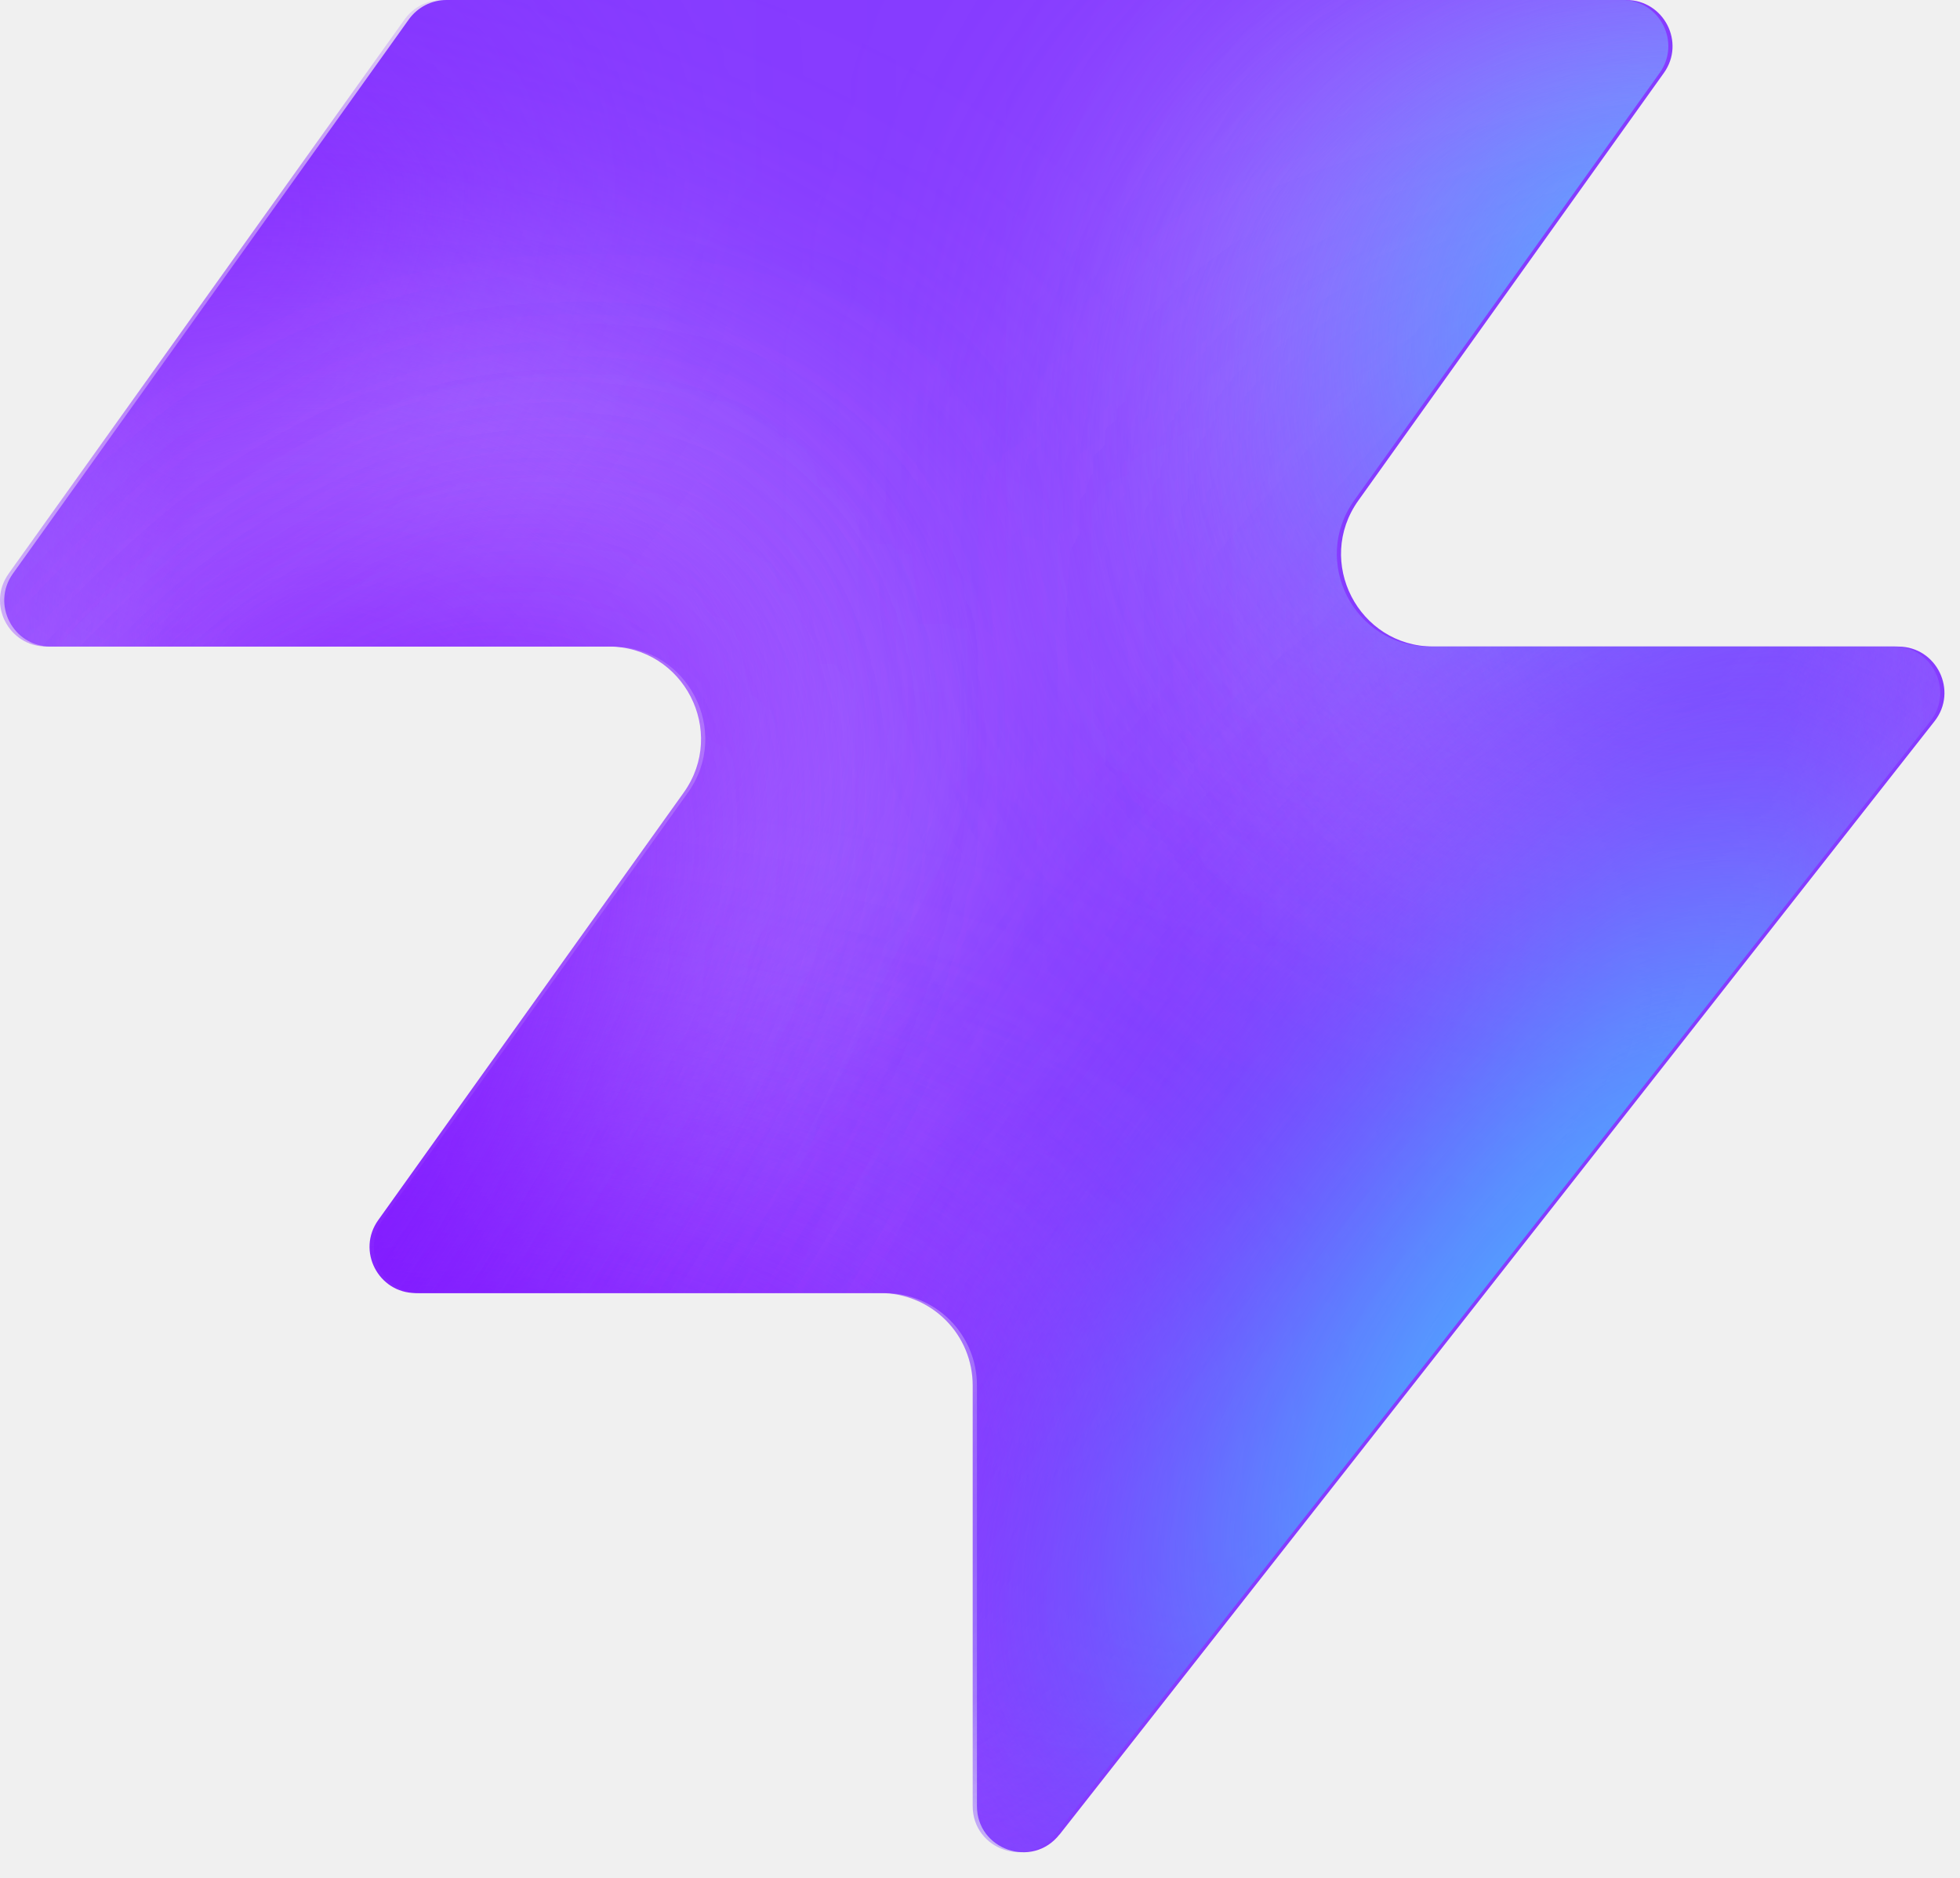
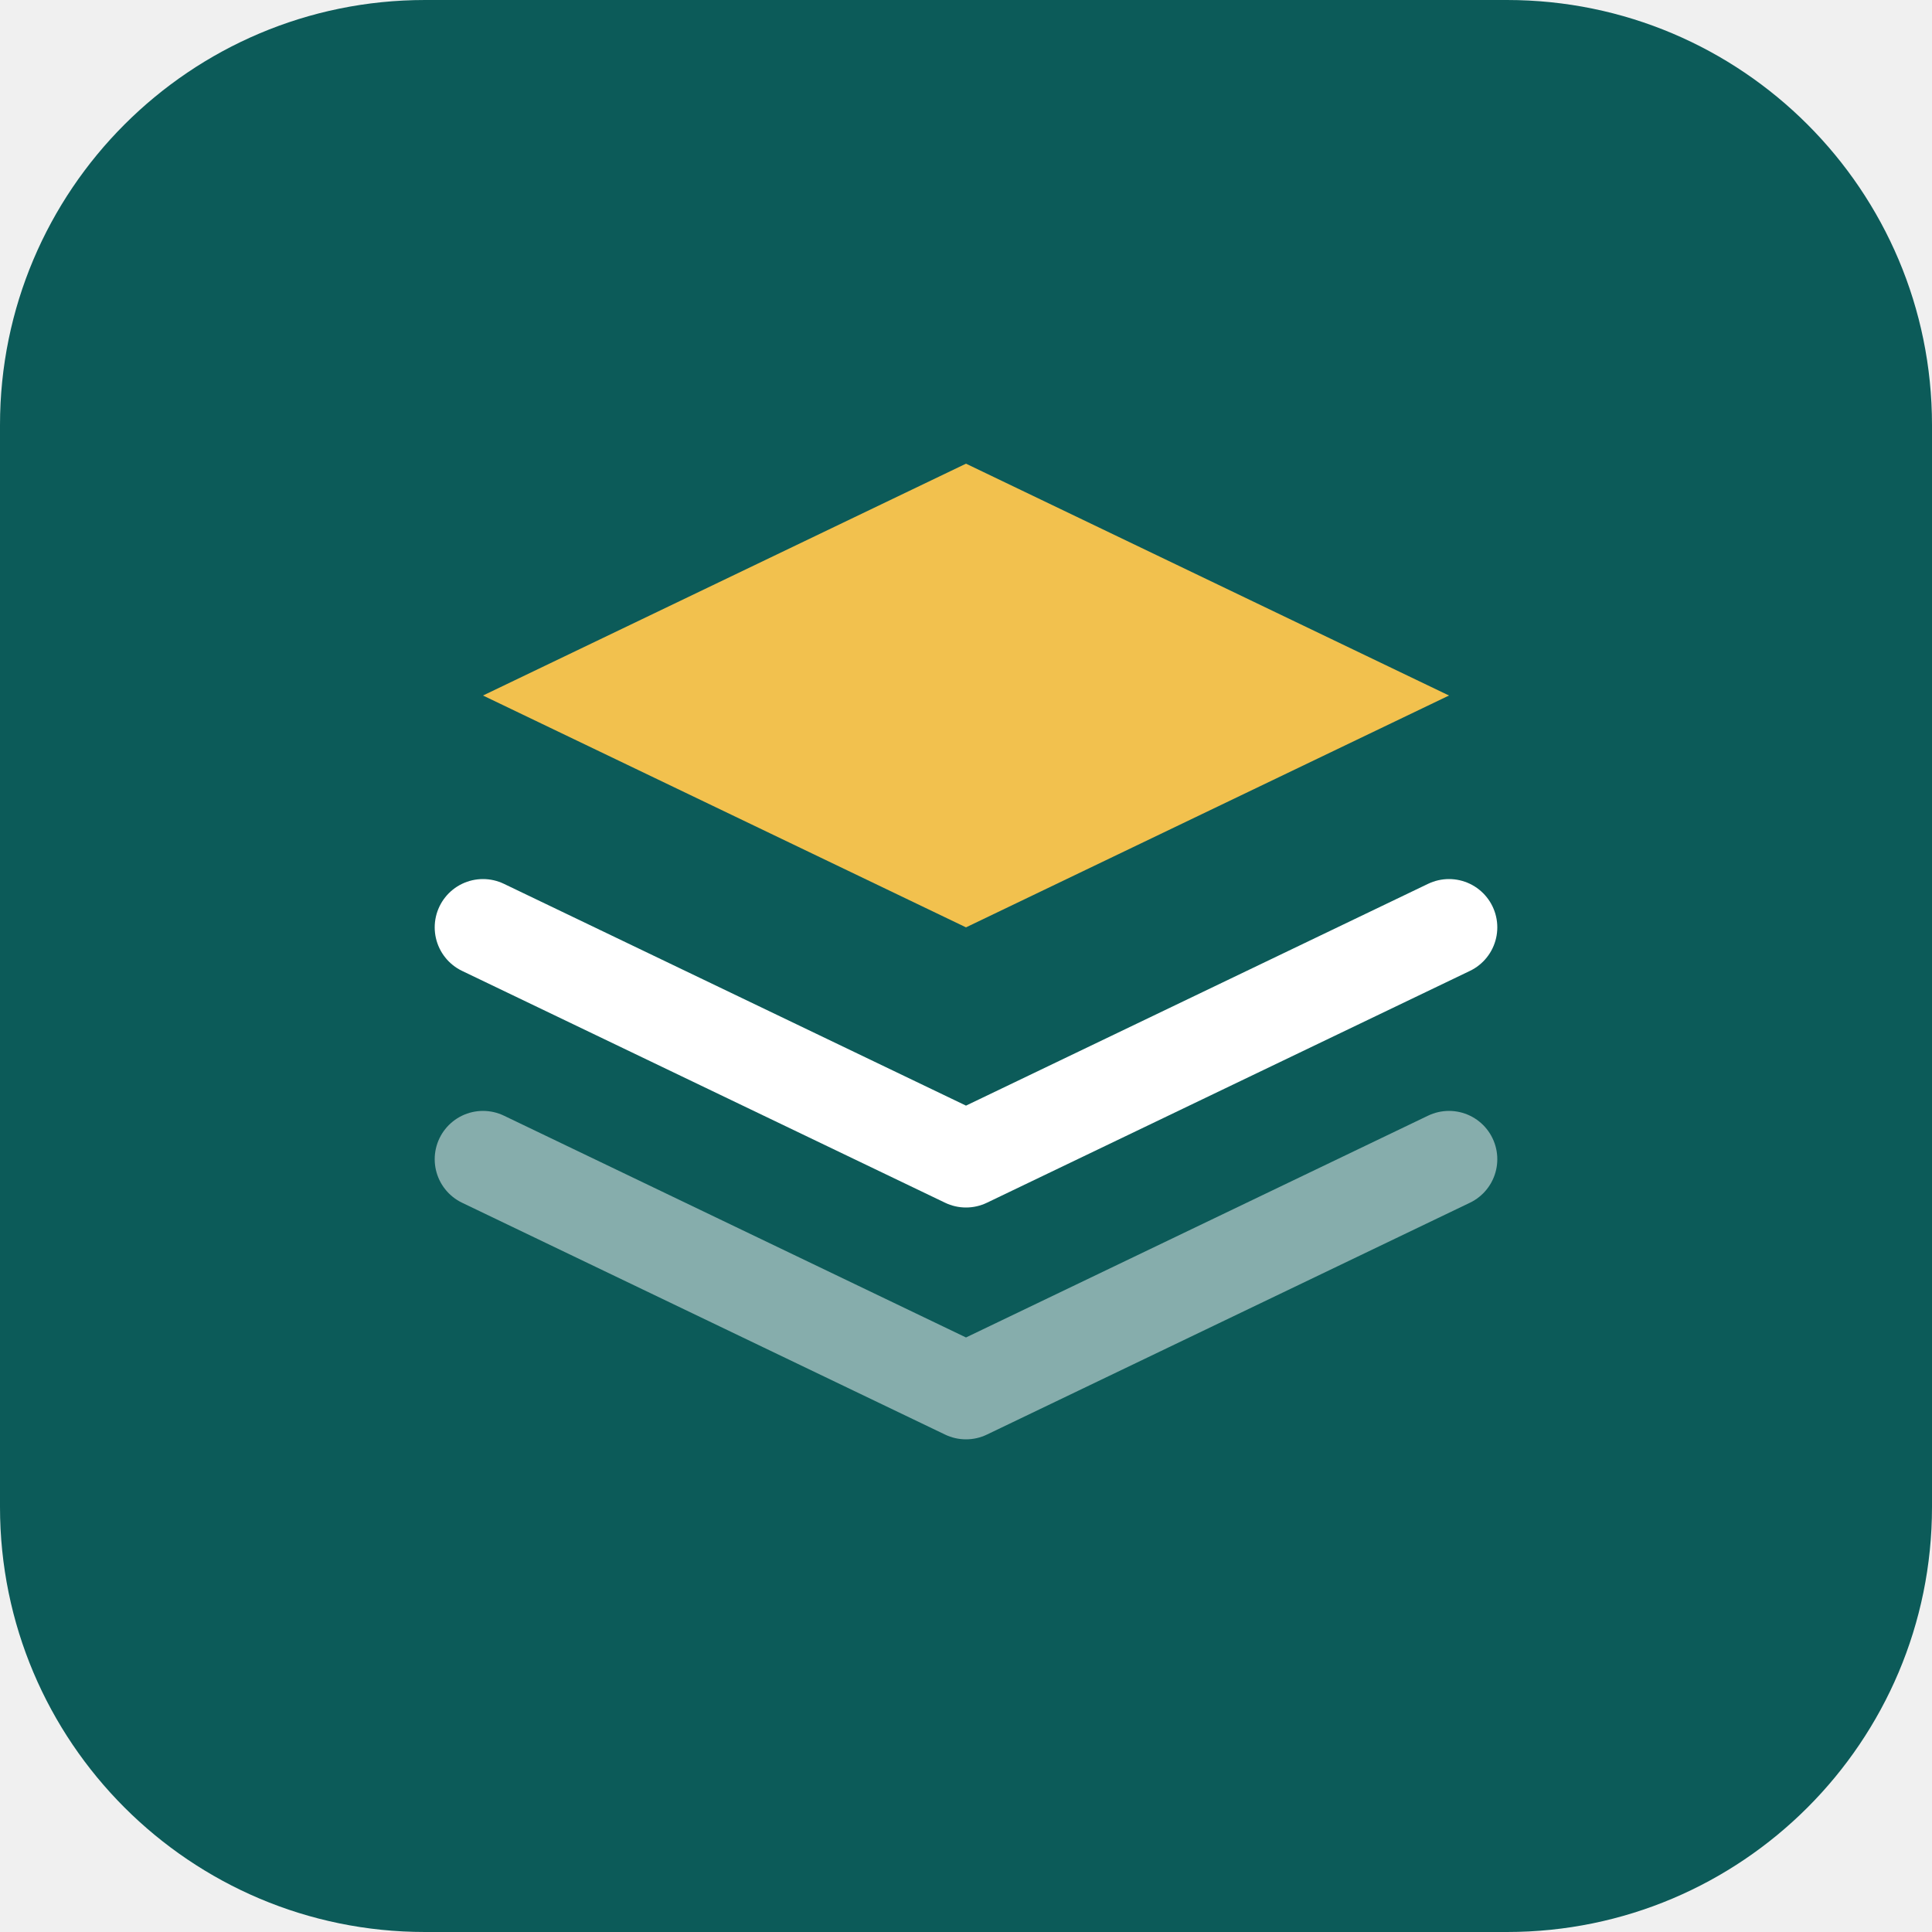
- <svg xmlns="http://www.w3.org/2000/svg" width="48" height="46" fill="none" viewBox="0 0 48 46">
-   <path fill="#863bff" d="M25.946 44.938c-.664.845-2.021.375-2.021-.698V33.937a2.26 2.26 0 0 0-2.262-2.262H10.287c-.92 0-1.456-1.04-.92-1.788l7.48-10.471c1.07-1.497 0-3.578-1.842-3.578H1.237c-.92 0-1.456-1.04-.92-1.788L10.013.474c.214-.297.556-.474.92-.474h28.894c.92 0 1.456 1.04.92 1.788l-7.48 10.471c-1.07 1.498 0 3.579 1.842 3.579h11.377c.943 0 1.473 1.088.89 1.83L25.947 44.94z" style="fill:#863bff;fill:color(display-p3 .525 .23 1);fill-opacity:1" />
-   <mask id="a" width="48" height="46" x="0" y="0" maskUnits="userSpaceOnUse" style="mask-type:alpha">
-     <path fill="#000" d="M25.842 44.938c-.664.844-2.021.375-2.021-.698V33.937a2.26 2.26 0 0 0-2.262-2.262H10.183c-.92 0-1.456-1.04-.92-1.788l7.48-10.471c1.07-1.498 0-3.579-1.842-3.579H1.133c-.92 0-1.456-1.04-.92-1.787L9.91.473c.214-.297.556-.474.92-.474h28.894c.92 0 1.456 1.04.92 1.788l-7.48 10.471c-1.07 1.498 0 3.578 1.842 3.578h11.377c.943 0 1.473 1.088.89 1.832L25.843 44.94z" style="fill:#000;fill-opacity:1" />
-   </mask>
-   <g mask="url(#a)">
-     <g filter="url(#b)">
-       <ellipse cx="5.508" cy="14.704" fill="#ede6ff" rx="5.508" ry="14.704" style="fill:#ede6ff;fill:color(display-p3 .927 .903 1);fill-opacity:1" transform="matrix(.00324 1 1 -.00324 -4.47 31.516)" />
-     </g>
-     <g filter="url(#c)">
-       <ellipse cx="10.399" cy="29.851" fill="#ede6ff" rx="10.399" ry="29.851" style="fill:#ede6ff;fill:color(display-p3 .927 .903 1);fill-opacity:1" transform="matrix(.00324 1 1 -.00324 -39.328 7.883)" />
-     </g>
-     <g filter="url(#d)">
-       <ellipse cx="5.508" cy="30.487" fill="#7e14ff" rx="5.508" ry="30.487" style="fill:#7e14ff;fill:color(display-p3 .492 .077 1);fill-opacity:1" transform="rotate(89.814 -25.913 -14.639)scale(1 -1)" />
-     </g>
-     <g filter="url(#e)">
-       <ellipse cx="5.508" cy="30.599" fill="#7e14ff" rx="5.508" ry="30.599" style="fill:#7e14ff;fill:color(display-p3 .492 .077 1);fill-opacity:1" transform="rotate(89.814 -32.644 -3.334)scale(1 -1)" />
-     </g>
-     <g filter="url(#f)">
-       <ellipse cx="5.508" cy="30.599" fill="#7e14ff" rx="5.508" ry="30.599" style="fill:#7e14ff;fill:color(display-p3 .492 .077 1);fill-opacity:1" transform="matrix(.00324 1 1 -.00324 -34.34 30.47)" />
-     </g>
-     <g filter="url(#g)">
-       <ellipse cx="14.072" cy="22.078" fill="#ede6ff" rx="14.072" ry="22.078" style="fill:#ede6ff;fill:color(display-p3 .927 .903 1);fill-opacity:1" transform="rotate(93.35 24.506 48.493)scale(-1 1)" />
-     </g>
-     <g filter="url(#h)">
-       <ellipse cx="3.47" cy="21.501" fill="#7e14ff" rx="3.47" ry="21.501" style="fill:#7e14ff;fill:color(display-p3 .492 .077 1);fill-opacity:1" transform="rotate(89.009 28.708 47.59)scale(-1 1)" />
-     </g>
-     <g filter="url(#i)">
-       <ellipse cx="3.47" cy="21.501" fill="#7e14ff" rx="3.47" ry="21.501" style="fill:#7e14ff;fill:color(display-p3 .492 .077 1);fill-opacity:1" transform="rotate(89.009 28.708 47.59)scale(-1 1)" />
-     </g>
-     <g filter="url(#j)">
-       <ellipse cx=".387" cy="8.972" fill="#7e14ff" rx="4.407" ry="29.108" style="fill:#7e14ff;fill:color(display-p3 .492 .077 1);fill-opacity:1" transform="rotate(39.51 .387 8.972)" />
-     </g>
-     <g filter="url(#k)">
-       <ellipse cx="47.523" cy="-6.092" fill="#7e14ff" rx="4.407" ry="29.108" style="fill:#7e14ff;fill:color(display-p3 .492 .077 1);fill-opacity:1" transform="rotate(37.892 47.523 -6.092)" />
-     </g>
-     <g filter="url(#l)">
-       <ellipse cx="41.412" cy="6.333" fill="#47bfff" rx="5.971" ry="9.665" style="fill:#47bfff;fill:color(display-p3 .28 .748 1);fill-opacity:1" transform="rotate(37.892 41.412 6.333)" />
-     </g>
-     <g filter="url(#m)">
-       <ellipse cx="-1.879" cy="38.332" fill="#7e14ff" rx="4.407" ry="29.108" style="fill:#7e14ff;fill:color(display-p3 .492 .077 1);fill-opacity:1" transform="rotate(37.892 -1.88 38.332)" />
-     </g>
-     <g filter="url(#n)">
-       <ellipse cx="-1.879" cy="38.332" fill="#7e14ff" rx="4.407" ry="29.108" style="fill:#7e14ff;fill:color(display-p3 .492 .077 1);fill-opacity:1" transform="rotate(37.892 -1.88 38.332)" />
-     </g>
-     <g filter="url(#o)">
-       <ellipse cx="35.651" cy="29.907" fill="#7e14ff" rx="4.407" ry="29.108" style="fill:#7e14ff;fill:color(display-p3 .492 .077 1);fill-opacity:1" transform="rotate(37.892 35.651 29.907)" />
-     </g>
-     <g filter="url(#p)">
-       <ellipse cx="38.418" cy="32.4" fill="#47bfff" rx="5.971" ry="15.297" style="fill:#47bfff;fill:color(display-p3 .28 .748 1);fill-opacity:1" transform="rotate(37.892 38.418 32.4)" />
-     </g>
-   </g>
-   <defs>
-     <filter id="b" width="60.045" height="41.654" x="-19.77" y="16.149" color-interpolation-filters="sRGB" filterUnits="userSpaceOnUse">
-       <feFlood flood-opacity="0" result="BackgroundImageFix" />
-       <feBlend in="SourceGraphic" in2="BackgroundImageFix" result="shape" />
-       <feGaussianBlur result="effect1_foregroundBlur_2002_17158" stdDeviation="7.659" />
-     </filter>
-     <filter id="c" width="90.34" height="51.437" x="-54.613" y="-7.533" color-interpolation-filters="sRGB" filterUnits="userSpaceOnUse">
-       <feFlood flood-opacity="0" result="BackgroundImageFix" />
-       <feBlend in="SourceGraphic" in2="BackgroundImageFix" result="shape" />
-       <feGaussianBlur result="effect1_foregroundBlur_2002_17158" stdDeviation="7.659" />
-     </filter>
-     <filter id="d" width="79.355" height="29.4" x="-49.64" y="2.03" color-interpolation-filters="sRGB" filterUnits="userSpaceOnUse">
-       <feFlood flood-opacity="0" result="BackgroundImageFix" />
-       <feBlend in="SourceGraphic" in2="BackgroundImageFix" result="shape" />
-       <feGaussianBlur result="effect1_foregroundBlur_2002_17158" stdDeviation="4.596" />
-     </filter>
-     <filter id="e" width="79.579" height="29.4" x="-45.045" y="20.029" color-interpolation-filters="sRGB" filterUnits="userSpaceOnUse">
-       <feFlood flood-opacity="0" result="BackgroundImageFix" />
-       <feBlend in="SourceGraphic" in2="BackgroundImageFix" result="shape" />
-       <feGaussianBlur result="effect1_foregroundBlur_2002_17158" stdDeviation="4.596" />
-     </filter>
-     <filter id="f" width="79.579" height="29.4" x="-43.513" y="21.178" color-interpolation-filters="sRGB" filterUnits="userSpaceOnUse">
-       <feFlood flood-opacity="0" result="BackgroundImageFix" />
-       <feBlend in="SourceGraphic" in2="BackgroundImageFix" result="shape" />
-       <feGaussianBlur result="effect1_foregroundBlur_2002_17158" stdDeviation="4.596" />
-     </filter>
-     <filter id="g" width="74.749" height="58.852" x="15.756" y="-17.901" color-interpolation-filters="sRGB" filterUnits="userSpaceOnUse">
-       <feFlood flood-opacity="0" result="BackgroundImageFix" />
-       <feBlend in="SourceGraphic" in2="BackgroundImageFix" result="shape" />
-       <feGaussianBlur result="effect1_foregroundBlur_2002_17158" stdDeviation="7.659" />
-     </filter>
-     <filter id="h" width="61.377" height="25.362" x="23.548" y="2.284" color-interpolation-filters="sRGB" filterUnits="userSpaceOnUse">
-       <feFlood flood-opacity="0" result="BackgroundImageFix" />
-       <feBlend in="SourceGraphic" in2="BackgroundImageFix" result="shape" />
-       <feGaussianBlur result="effect1_foregroundBlur_2002_17158" stdDeviation="4.596" />
-     </filter>
-     <filter id="i" width="61.377" height="25.362" x="23.548" y="2.284" color-interpolation-filters="sRGB" filterUnits="userSpaceOnUse">
-       <feFlood flood-opacity="0" result="BackgroundImageFix" />
-       <feBlend in="SourceGraphic" in2="BackgroundImageFix" result="shape" />
-       <feGaussianBlur result="effect1_foregroundBlur_2002_17158" stdDeviation="4.596" />
-     </filter>
-     <filter id="j" width="56.045" height="63.649" x="-27.636" y="-22.853" color-interpolation-filters="sRGB" filterUnits="userSpaceOnUse">
-       <feFlood flood-opacity="0" result="BackgroundImageFix" />
-       <feBlend in="SourceGraphic" in2="BackgroundImageFix" result="shape" />
-       <feGaussianBlur result="effect1_foregroundBlur_2002_17158" stdDeviation="4.596" />
-     </filter>
-     <filter id="k" width="54.814" height="64.646" x="20.116" y="-38.415" color-interpolation-filters="sRGB" filterUnits="userSpaceOnUse">
-       <feFlood flood-opacity="0" result="BackgroundImageFix" />
-       <feBlend in="SourceGraphic" in2="BackgroundImageFix" result="shape" />
-       <feGaussianBlur result="effect1_foregroundBlur_2002_17158" stdDeviation="4.596" />
-     </filter>
-     <filter id="l" width="33.541" height="35.313" x="24.641" y="-11.323" color-interpolation-filters="sRGB" filterUnits="userSpaceOnUse">
-       <feFlood flood-opacity="0" result="BackgroundImageFix" />
-       <feBlend in="SourceGraphic" in2="BackgroundImageFix" result="shape" />
-       <feGaussianBlur result="effect1_foregroundBlur_2002_17158" stdDeviation="4.596" />
-     </filter>
-     <filter id="m" width="54.814" height="64.646" x="-29.286" y="6.009" color-interpolation-filters="sRGB" filterUnits="userSpaceOnUse">
-       <feFlood flood-opacity="0" result="BackgroundImageFix" />
-       <feBlend in="SourceGraphic" in2="BackgroundImageFix" result="shape" />
-       <feGaussianBlur result="effect1_foregroundBlur_2002_17158" stdDeviation="4.596" />
-     </filter>
-     <filter id="n" width="54.814" height="64.646" x="-29.286" y="6.009" color-interpolation-filters="sRGB" filterUnits="userSpaceOnUse">
-       <feFlood flood-opacity="0" result="BackgroundImageFix" />
-       <feBlend in="SourceGraphic" in2="BackgroundImageFix" result="shape" />
-       <feGaussianBlur result="effect1_foregroundBlur_2002_17158" stdDeviation="4.596" />
-     </filter>
-     <filter id="o" width="54.814" height="64.646" x="8.244" y="-2.416" color-interpolation-filters="sRGB" filterUnits="userSpaceOnUse">
-       <feFlood flood-opacity="0" result="BackgroundImageFix" />
-       <feBlend in="SourceGraphic" in2="BackgroundImageFix" result="shape" />
-       <feGaussianBlur result="effect1_foregroundBlur_2002_17158" stdDeviation="4.596" />
-     </filter>
-     <filter id="p" width="39.409" height="43.623" x="18.713" y="10.588" color-interpolation-filters="sRGB" filterUnits="userSpaceOnUse">
-       <feFlood flood-opacity="0" result="BackgroundImageFix" />
-       <feBlend in="SourceGraphic" in2="BackgroundImageFix" result="shape" />
-       <feGaussianBlur result="effect1_foregroundBlur_2002_17158" stdDeviation="4.596" />
-     </filter>
-   </defs>
+ <svg xmlns="http://www.w3.org/2000/svg" viewBox="0 0 100 100" width="100%" height="100%">
+   <rect width="100" height="100" rx="22" fill="#0c5b59" />
+   <path d="M25 36 L50 24 L75 36 L50 48 Z" fill="#f2c14e" />
+   <path d="M25 48 L50 60 L75 48" fill="none" stroke="#ffffff" stroke-width="5" stroke-linecap="round" stroke-linejoin="round" />
+   <path d="M25 60 L50 72 L75 60" fill="none" stroke="#ffffff" stroke-width="5" opacity="0.5" stroke-linecap="round" stroke-linejoin="round" />
</svg>
